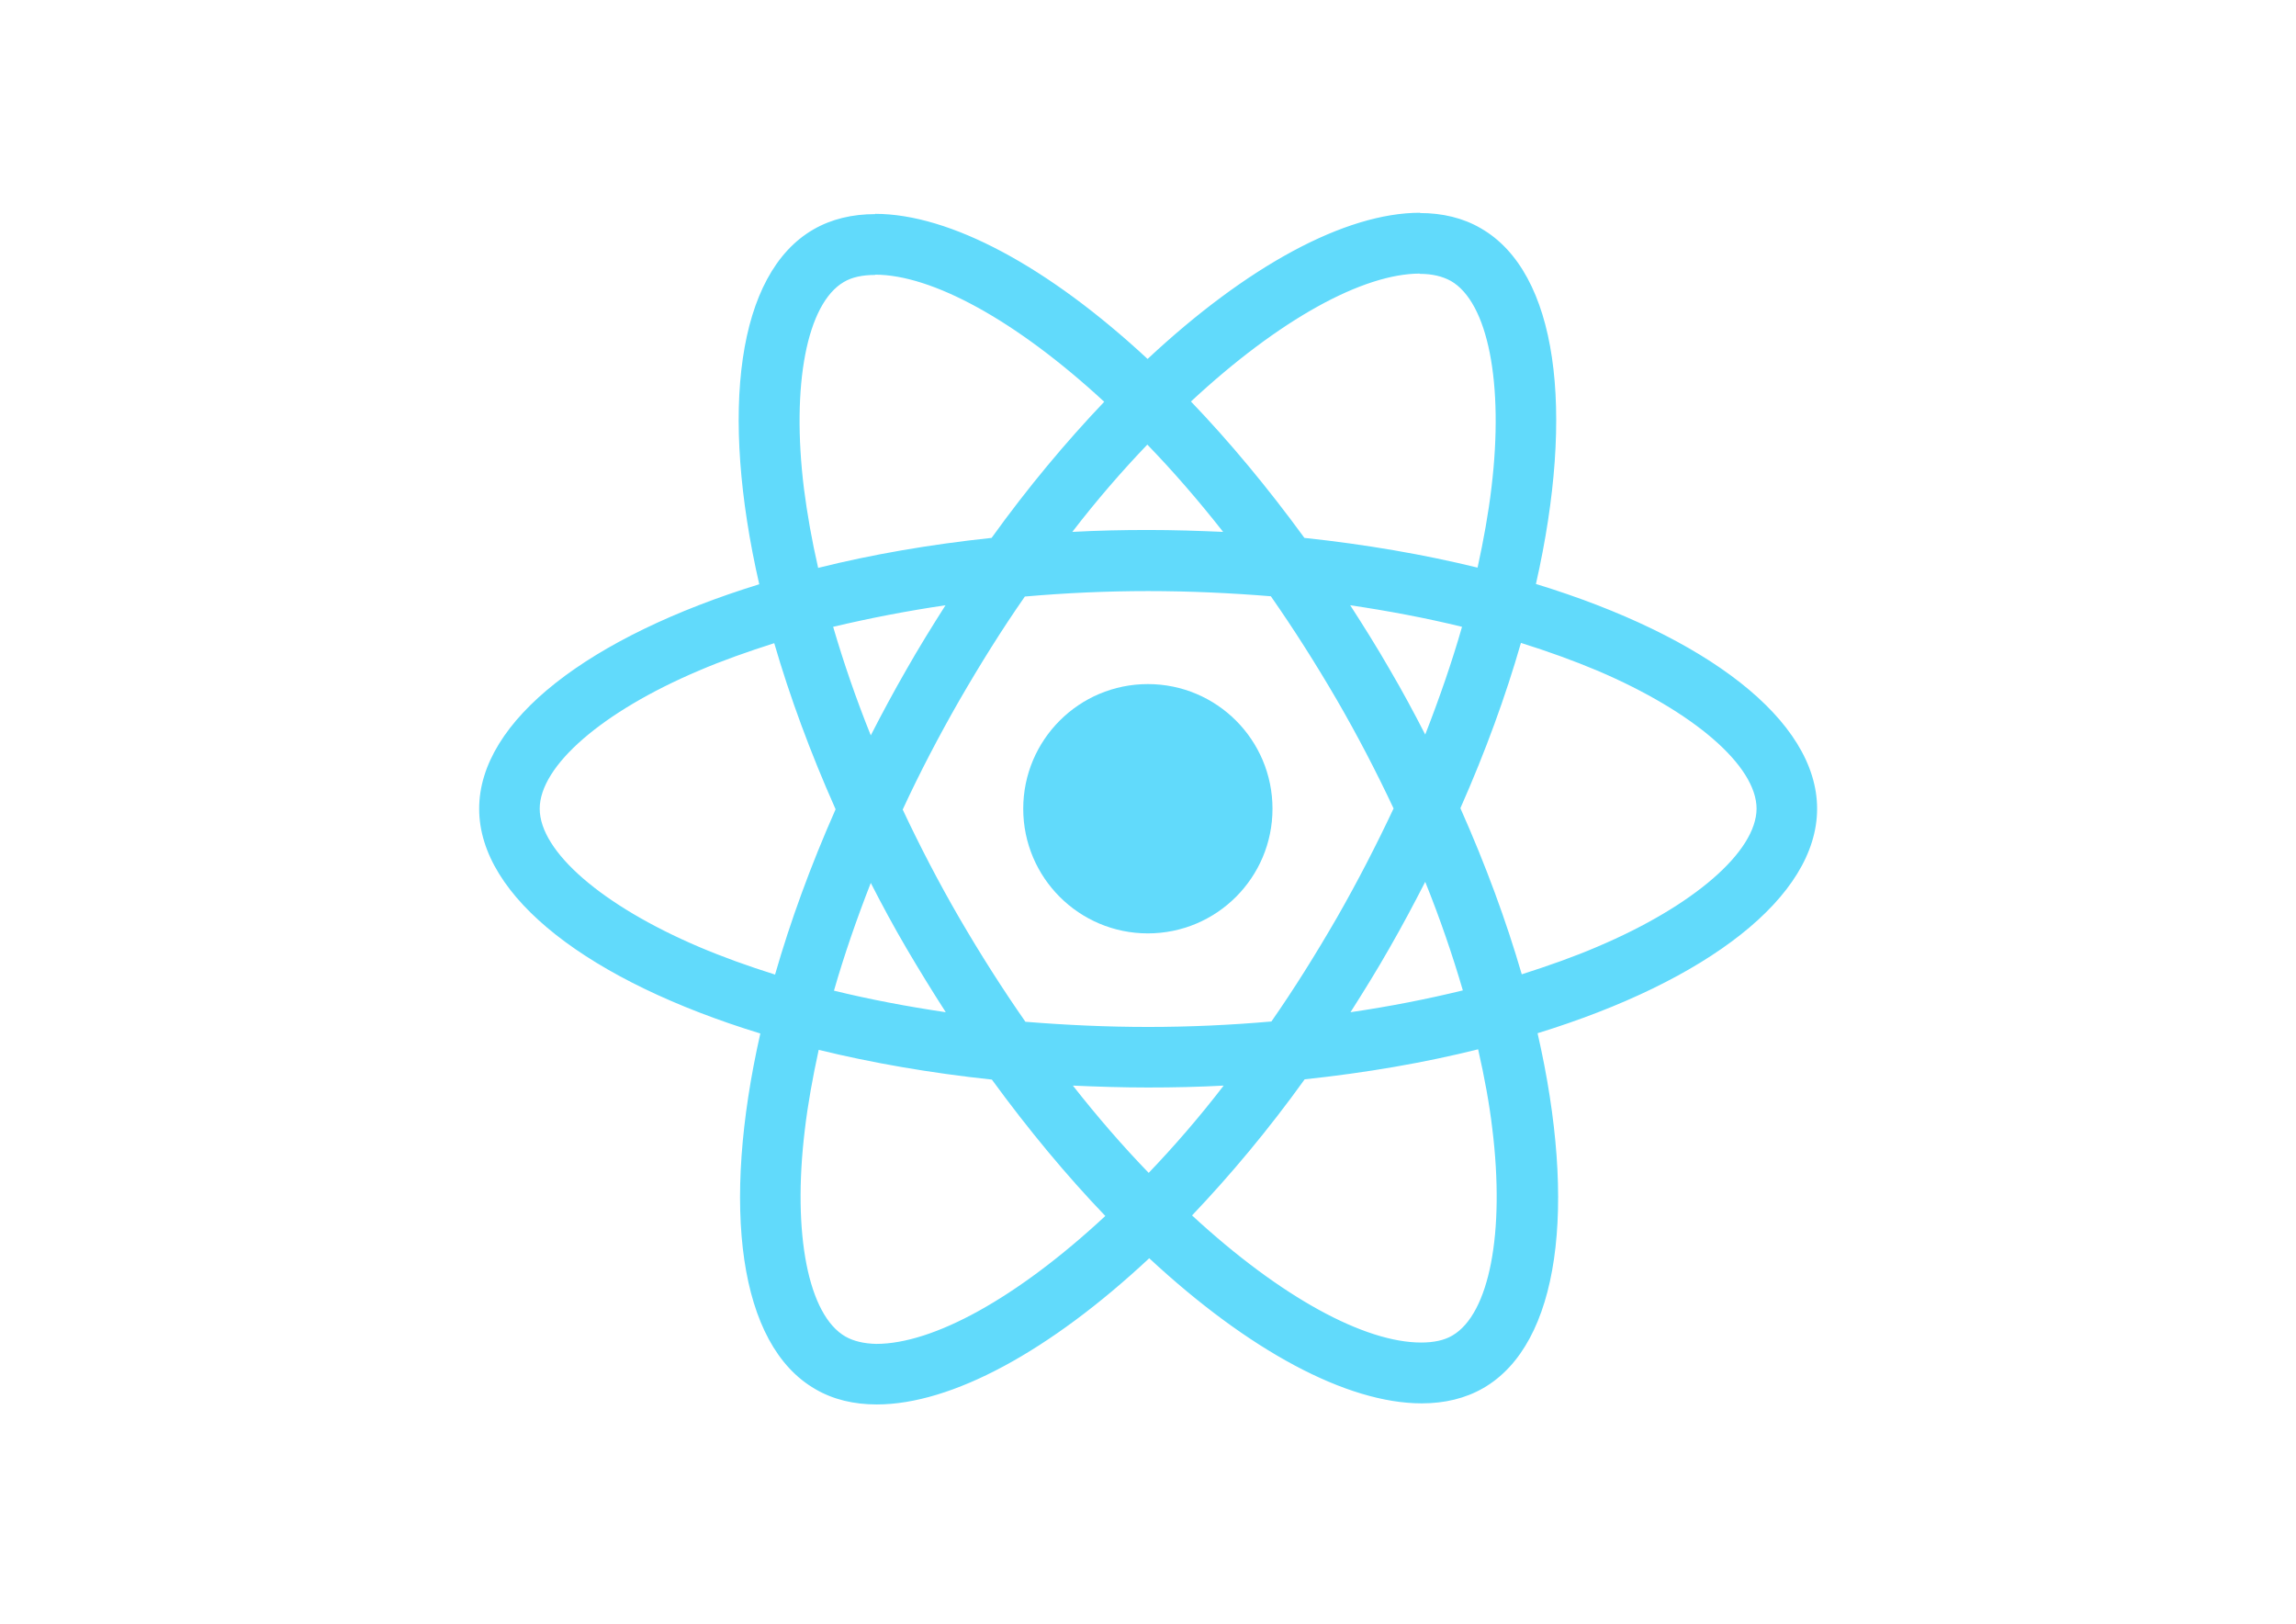
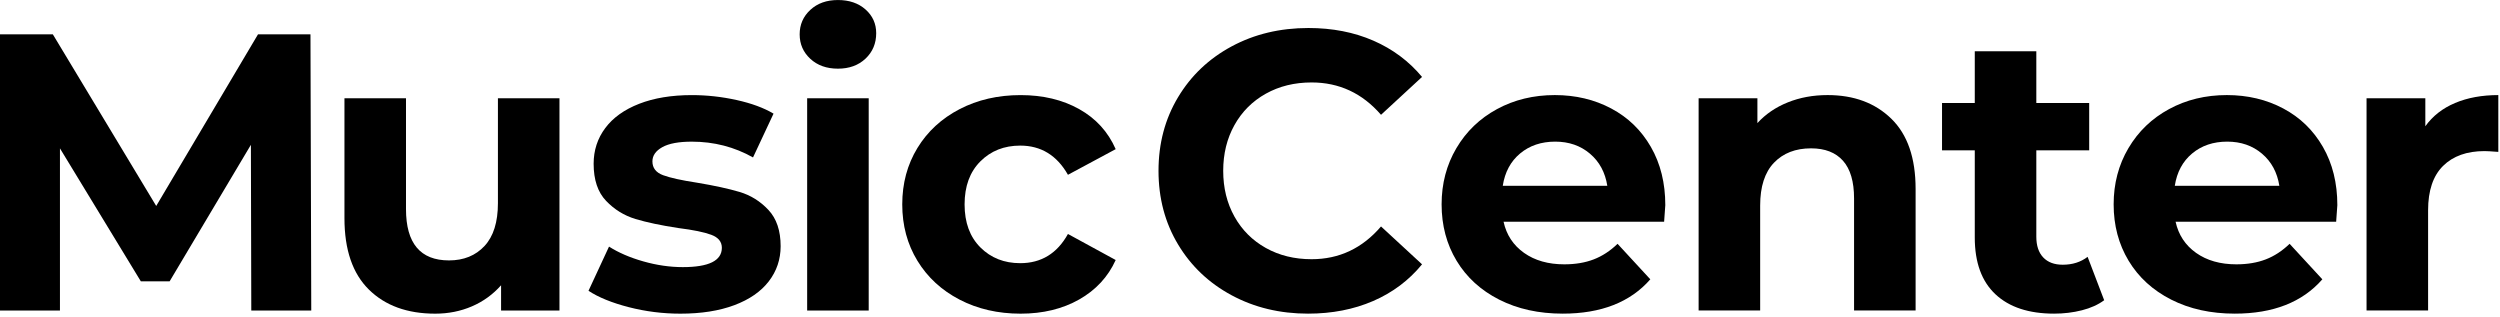
- <svg xmlns="http://www.w3.org/2000/svg" viewBox="0 0 841.9 595.3">
-   <g fill="#61DAFB">
-     <path d="M666.3 296.5c0-32.5-40.7-63.3-103.1-82.4 14.4-63.6 8-114.2-20.2-130.4-6.5-3.8-14.1-5.6-22.4-5.6v22.3c4.6 0 8.3.9 11.4 2.6 13.6 7.8 19.5 37.5 14.9 75.7-1.1 9.4-2.9 19.3-5.1 29.4-19.6-4.8-41-8.5-63.5-10.9-13.5-18.5-27.5-35.3-41.6-50 32.6-30.3 63.2-46.9 84-46.9V78c-27.5 0-63.5 19.6-99.9 53.6-36.4-33.8-72.4-53.2-99.9-53.2v22.3c20.7 0 51.4 16.5 84 46.6-14 14.7-28 31.4-41.3 49.9-22.6 2.4-44 6.1-63.6 11-2.3-10-4-19.7-5.2-29-4.7-38.2 1.1-67.9 14.6-75.8 3-1.8 6.9-2.6 11.5-2.6V78.5c-8.4 0-16 1.8-22.6 5.6-28.1 16.2-34.4 66.7-19.9 130.1-62.2 19.2-102.7 49.9-102.7 82.3 0 32.5 40.7 63.3 103.1 82.4-14.4 63.6-8 114.2 20.2 130.4 6.5 3.8 14.1 5.6 22.5 5.6 27.5 0 63.5-19.6 99.9-53.6 36.4 33.8 72.4 53.2 99.9 53.2 8.4 0 16-1.8 22.6-5.6 28.1-16.2 34.4-66.7 19.9-130.1 62-19.1 102.5-49.9 102.5-82.3zm-130.2-66.7c-3.7 12.9-8.3 26.2-13.5 39.5-4.1-8-8.4-16-13.1-24-4.6-8-9.5-15.8-14.4-23.4 14.2 2.1 27.9 4.7 41 7.9zm-45.8 106.5c-7.8 13.5-15.8 26.3-24.1 38.2-14.9 1.3-30 2-45.2 2-15.1 0-30.2-.7-45-1.9-8.3-11.9-16.4-24.6-24.2-38-7.6-13.1-14.5-26.4-20.8-39.8 6.2-13.4 13.2-26.8 20.7-39.9 7.8-13.5 15.8-26.3 24.1-38.2 14.9-1.3 30-2 45.2-2 15.1 0 30.2.7 45 1.9 8.3 11.9 16.4 24.6 24.2 38 7.6 13.1 14.5 26.4 20.8 39.8-6.3 13.4-13.2 26.8-20.7 39.9zm32.3-13c5.4 13.4 10 26.8 13.8 39.8-13.1 3.2-26.9 5.9-41.2 8 4.9-7.7 9.8-15.6 14.4-23.7 4.6-8 8.9-16.1 13-24.1zM421.2 430c-9.3-9.6-18.6-20.3-27.8-32 9 .4 18.2.7 27.5.7 9.4 0 18.7-.2 27.8-.7-9 11.7-18.3 22.4-27.5 32zm-74.4-58.9c-14.2-2.1-27.9-4.7-41-7.9 3.7-12.9 8.3-26.2 13.5-39.5 4.1 8 8.4 16 13.1 24 4.7 8 9.5 15.8 14.4 23.4zM420.7 163c9.3 9.6 18.6 20.3 27.8 32-9-.4-18.2-.7-27.5-.7-9.4 0-18.7.2-27.8.7 9-11.7 18.3-22.4 27.5-32zm-74 58.9c-4.9 7.7-9.8 15.6-14.4 23.7-4.6 8-8.9 16-13 24-5.4-13.4-10-26.8-13.8-39.8 13.1-3.1 26.9-5.8 41.2-7.9zm-90.5 125.2c-35.4-15.1-58.3-34.9-58.3-50.6 0-15.7 22.9-35.6 58.3-50.6 8.6-3.7 18-7 27.7-10.1 5.7 19.6 13.2 40 22.5 60.9-9.2 20.8-16.6 41.1-22.2 60.6-9.9-3.1-19.3-6.5-28-10.2zM310 490c-13.6-7.8-19.5-37.5-14.9-75.7 1.1-9.4 2.9-19.3 5.1-29.4 19.6 4.8 41 8.5 63.5 10.9 13.5 18.5 27.5 35.3 41.6 50-32.6 30.3-63.2 46.9-84 46.9-4.5-.1-8.3-1-11.3-2.7zm237.2-76.2c4.7 38.2-1.1 67.9-14.6 75.8-3 1.8-6.9 2.6-11.5 2.6-20.7 0-51.4-16.5-84-46.6 14-14.7 28-31.4 41.3-49.9 22.6-2.4 44-6.1 63.6-11 2.3 10.1 4.1 19.8 5.2 29.1zm38.5-66.7c-8.6 3.7-18 7-27.7 10.1-5.7-19.6-13.2-40-22.5-60.9 9.2-20.8 16.6-41.1 22.2-60.6 9.9 3.1 19.3 6.5 28.1 10.2 35.4 15.1 58.3 34.9 58.3 50.6-.1 15.7-23 35.6-58.4 50.6zM320.8 78.4z" />
-     <circle cx="420.9" cy="296.5" r="45.7" />
-     <path d="M520.5 78.1z" />
+ <svg xmlns="http://www.w3.org/2000/svg" width="100%" height="100%" viewBox="0 0 498 63" version="1.1" xml:space="preserve" style="fill-rule:evenodd;clip-rule:evenodd;stroke-linejoin:round;stroke-miterlimit:2;">
+   <g transform="matrix(1,0,0,1,-156.778,-268.604)">
+     <g transform="matrix(6.54911,0,0,6.54911,-987.329,-1301.39)">
+       <path d="M182.34,249.171L182.328,244.131L179.856,248.283L178.98,248.283L176.52,244.239L176.52,249.171L174.696,249.171L174.696,240.771L176.304,240.771L179.448,245.991L182.544,240.771L184.14,240.771L184.164,249.171L182.34,249.171Z" style="fill-rule:nonzero;" />
+     </g>
+     <g transform="matrix(6.54911,0,0,6.54911,-992.663,-1301.39)">
+       <path d="M192.528,242.715L192.528,249.171L190.752,249.171L190.752,248.403C190.504,248.683 190.208,248.897 189.864,249.045C189.52,249.193 189.148,249.267 188.748,249.267C187.9,249.267 187.228,249.023 186.732,248.535C186.236,248.047 185.988,247.323 185.988,246.363L185.988,242.715L187.86,242.715L187.86,246.087C187.86,247.127 188.296,247.647 189.168,247.647C189.616,247.647 189.976,247.501 190.248,247.209C190.52,246.917 190.656,246.483 190.656,245.907L190.656,242.715L192.528,242.715Z" style="fill-rule:nonzero;" />
+     </g>
+     <g transform="matrix(6.54911,0,0,6.54911,-994.188,-1301.39)">
+       <path d="M196.44,249.267C195.904,249.267 195.38,249.201 194.868,249.069C194.356,248.937 193.948,248.771 193.644,248.571L194.268,247.227C194.556,247.411 194.904,247.561 195.312,247.677C195.72,247.793 196.12,247.851 196.512,247.851C197.304,247.851 197.7,247.655 197.7,247.263C197.7,247.079 197.592,246.947 197.376,246.867C197.16,246.787 196.828,246.719 196.38,246.663C195.852,246.583 195.416,246.491 195.072,246.387C194.728,246.283 194.43,246.099 194.178,245.835C193.926,245.571 193.8,245.195 193.8,244.707C193.8,244.299 193.918,243.937 194.154,243.621C194.39,243.305 194.734,243.059 195.186,242.883C195.638,242.707 196.172,242.619 196.788,242.619C197.244,242.619 197.698,242.669 198.15,242.769C198.602,242.869 198.976,243.007 199.272,243.183L198.648,244.515C198.08,244.195 197.46,244.035 196.788,244.035C196.388,244.035 196.088,244.091 195.888,244.203C195.688,244.315 195.588,244.459 195.588,244.635C195.588,244.835 195.696,244.975 195.912,245.055C196.128,245.135 196.472,245.211 196.944,245.283C197.472,245.371 197.904,245.465 198.24,245.565C198.576,245.665 198.868,245.847 199.116,246.111C199.364,246.375 199.488,246.743 199.488,247.215C199.488,247.615 199.368,247.971 199.128,248.283C198.888,248.595 198.538,248.837 198.078,249.009C197.618,249.181 197.072,249.267 196.44,249.267Z" style="fill-rule:nonzero;" />
+     </g>
+     <g transform="matrix(6.54911,0,0,6.54911,-996.45,-1301.39)">
+       <path d="M200.64,242.715L202.512,242.715L202.512,249.171L200.64,249.171L200.64,242.715ZM201.576,241.815C201.232,241.815 200.952,241.715 200.736,241.515C200.52,241.315 200.412,241.067 200.412,240.771C200.412,240.475 200.52,240.227 200.736,240.027C200.952,239.827 201.232,239.727 201.576,239.727C201.92,239.727 202.2,239.823 202.416,240.015C202.632,240.207 202.74,240.447 202.74,240.735C202.74,241.047 202.632,241.305 202.416,241.509C202.2,241.713 201.92,241.815 201.576,241.815Z" style="fill-rule:nonzero;" />
+     </g>
+     <g transform="matrix(6.54911,0,0,6.54911,-998.019,-1301.39)">
+       <path d="M207.372,249.267C206.684,249.267 206.066,249.125 205.518,248.841C204.97,248.557 204.542,248.163 204.234,247.659C203.926,247.155 203.772,246.583 203.772,245.943C203.772,245.303 203.926,244.731 204.234,244.227C204.542,243.723 204.97,243.329 205.518,243.045C206.066,242.761 206.684,242.619 207.372,242.619C208.052,242.619 208.646,242.761 209.154,243.045C209.662,243.329 210.032,243.735 210.264,244.263L208.812,245.043C208.476,244.451 207.992,244.155 207.36,244.155C206.872,244.155 206.468,244.315 206.148,244.635C205.828,244.955 205.668,245.391 205.668,245.943C205.668,246.495 205.828,246.931 206.148,247.251C206.468,247.571 206.872,247.731 207.36,247.731C208,247.731 208.484,247.435 208.812,246.843L210.264,247.635C210.032,248.147 209.662,248.547 209.154,248.835C208.646,249.123 208.052,249.267 207.372,249.267Z" style="fill-rule:nonzero;" />
+     </g>
+     <g transform="matrix(1,0,0,1,178.005,69.8462)">
+       <path d="M239.333,261.236C233.727,261.236 228.658,260.018 224.126,257.581C219.594,255.145 216.031,251.766 213.438,247.443C210.844,243.121 209.548,238.235 209.548,232.787C209.548,227.338 210.844,222.452 213.438,218.13C216.031,213.807 219.594,210.428 224.126,207.992C228.658,205.555 233.753,204.337 239.412,204.337C244.179,204.337 248.489,205.175 252.339,206.852C256.19,208.529 259.426,210.939 262.045,214.082L253.872,221.627C250.152,217.331 245.542,215.182 240.04,215.182C236.635,215.182 233.596,215.929 230.924,217.422C228.252,218.915 226.169,220.998 224.676,223.67C223.183,226.342 222.436,229.381 222.436,232.787C222.436,236.192 223.183,239.231 224.676,241.903C226.169,244.575 228.252,246.658 230.924,248.151C233.596,249.644 236.635,250.391 240.04,250.391C245.542,250.391 250.152,248.216 253.872,243.868L262.045,251.412C259.426,254.608 256.177,257.044 252.3,258.721C248.423,260.398 244.101,261.236 239.333,261.236Z" style="fill-rule:nonzero;" />
+     </g>
+     <g transform="matrix(1,0,0,1,178.836,70.1606)">
+       <path d="M309.67,239.309C309.67,239.467 309.592,240.567 309.435,242.61L277.449,242.61C278.025,245.23 279.387,247.299 281.535,248.819C283.684,250.338 286.356,251.098 289.552,251.098C291.752,251.098 293.704,250.77 295.406,250.115C297.109,249.461 298.694,248.426 300.161,247.011L306.684,254.084C302.702,258.642 296.887,260.921 289.237,260.921C284.469,260.921 280.252,259.992 276.584,258.132C272.917,256.272 270.088,253.691 268.097,250.391C266.106,247.09 265.11,243.344 265.11,239.152C265.11,235.013 266.093,231.28 268.057,227.953C270.022,224.626 272.72,222.033 276.152,220.173C279.584,218.313 283.422,217.383 287.665,217.383C291.804,217.383 295.551,218.274 298.904,220.055C302.257,221.836 304.89,224.391 306.802,227.717C308.714,231.044 309.67,234.908 309.67,239.309ZM287.744,226.657C284.967,226.657 282.636,227.442 280.75,229.014C278.863,230.586 277.711,232.734 277.292,235.459L298.118,235.459C297.699,232.787 296.546,230.651 294.66,229.054C292.774,227.456 290.468,226.657 287.744,226.657Z" style="fill-rule:nonzero;" />
+     </g>
+     <g transform="matrix(1,0,0,1,177.299,70.1606)">
+       <path d="M343.542,217.383C348.782,217.383 353.012,218.955 356.235,222.098C359.457,225.242 361.068,229.905 361.068,236.087L361.068,260.293L348.808,260.293L348.808,237.973C348.808,234.62 348.074,232.118 346.607,230.468C345.14,228.818 343.018,227.993 340.242,227.993C337.15,227.993 334.688,228.949 332.854,230.861C331.021,232.773 330.104,235.616 330.104,239.388L330.104,260.293L317.844,260.293L317.844,218.012L329.554,218.012L329.554,222.963C331.178,221.181 333.195,219.806 335.605,218.837C338.015,217.868 340.661,217.383 343.542,217.383Z" style="fill-rule:nonzero;" />
+     </g>
+     <g transform="matrix(1,0,0,1,176.511,70.1606)">
+       <path d="M399.419,258.249C398.214,259.14 396.734,259.808 394.979,260.253C393.224,260.699 391.377,260.921 389.439,260.921C384.409,260.921 380.519,259.638 377.768,257.071C375.017,254.503 373.642,250.731 373.642,245.754L373.642,228.386L367.119,228.386L367.119,218.955L373.642,218.955L373.642,208.66L385.902,208.66L385.902,218.955L396.433,218.955L396.433,228.386L385.902,228.386L385.902,245.597C385.902,247.378 386.361,248.753 387.277,249.723C388.194,250.692 389.491,251.176 391.168,251.176C393.106,251.176 394.756,250.652 396.119,249.605L399.419,258.249Z" style="fill-rule:nonzero;" />
+     </g>
+     <g transform="matrix(1,0,0,1,175.96,70.1606)">
+       <path d="M446.416,239.309C446.416,239.467 446.337,240.567 446.18,242.61L414.194,242.61C414.771,245.23 416.133,247.299 418.281,248.819C420.429,250.338 423.101,251.098 426.297,251.098C428.498,251.098 430.449,250.77 432.152,250.115C433.855,249.461 435.44,248.426 436.907,247.011L443.429,254.084C439.448,258.642 433.632,260.921 425.983,260.921C421.215,260.921 416.997,259.992 413.33,258.132C409.662,256.272 406.833,253.691 404.842,250.391C402.851,247.09 401.856,243.344 401.856,239.152C401.856,235.013 402.838,231.28 404.803,227.953C406.768,224.626 409.466,222.033 412.898,220.173C416.329,218.313 420.167,217.383 424.411,217.383C428.55,217.383 432.296,218.274 435.649,220.055C439.002,221.836 441.635,224.391 443.547,227.717C445.46,231.044 446.416,234.908 446.416,239.309ZM424.489,226.657C421.713,226.657 419.381,227.442 417.495,229.014C415.609,230.586 414.456,232.734 414.037,235.459L434.863,235.459C434.444,232.787 433.291,230.651 431.405,229.054C429.519,227.456 427.214,226.657 424.489,226.657Z" style="fill-rule:nonzero;" />
+     </g>
+     <g transform="matrix(1,0,0,1,173.605,70.1606)">
+       <path d="M466.299,223.592C467.766,221.548 469.744,220.003 472.232,218.955C474.721,217.907 477.59,217.383 480.838,217.383L480.838,228.7C479.476,228.595 478.559,228.543 478.087,228.543C474.577,228.543 471.826,229.525 469.836,231.49C467.845,233.455 466.849,236.402 466.849,240.331L466.849,260.293L454.589,260.293L454.589,218.012L466.299,218.012L466.299,223.592Z" style="fill-rule:nonzero;" />
+     </g>
  </g>
</svg>
